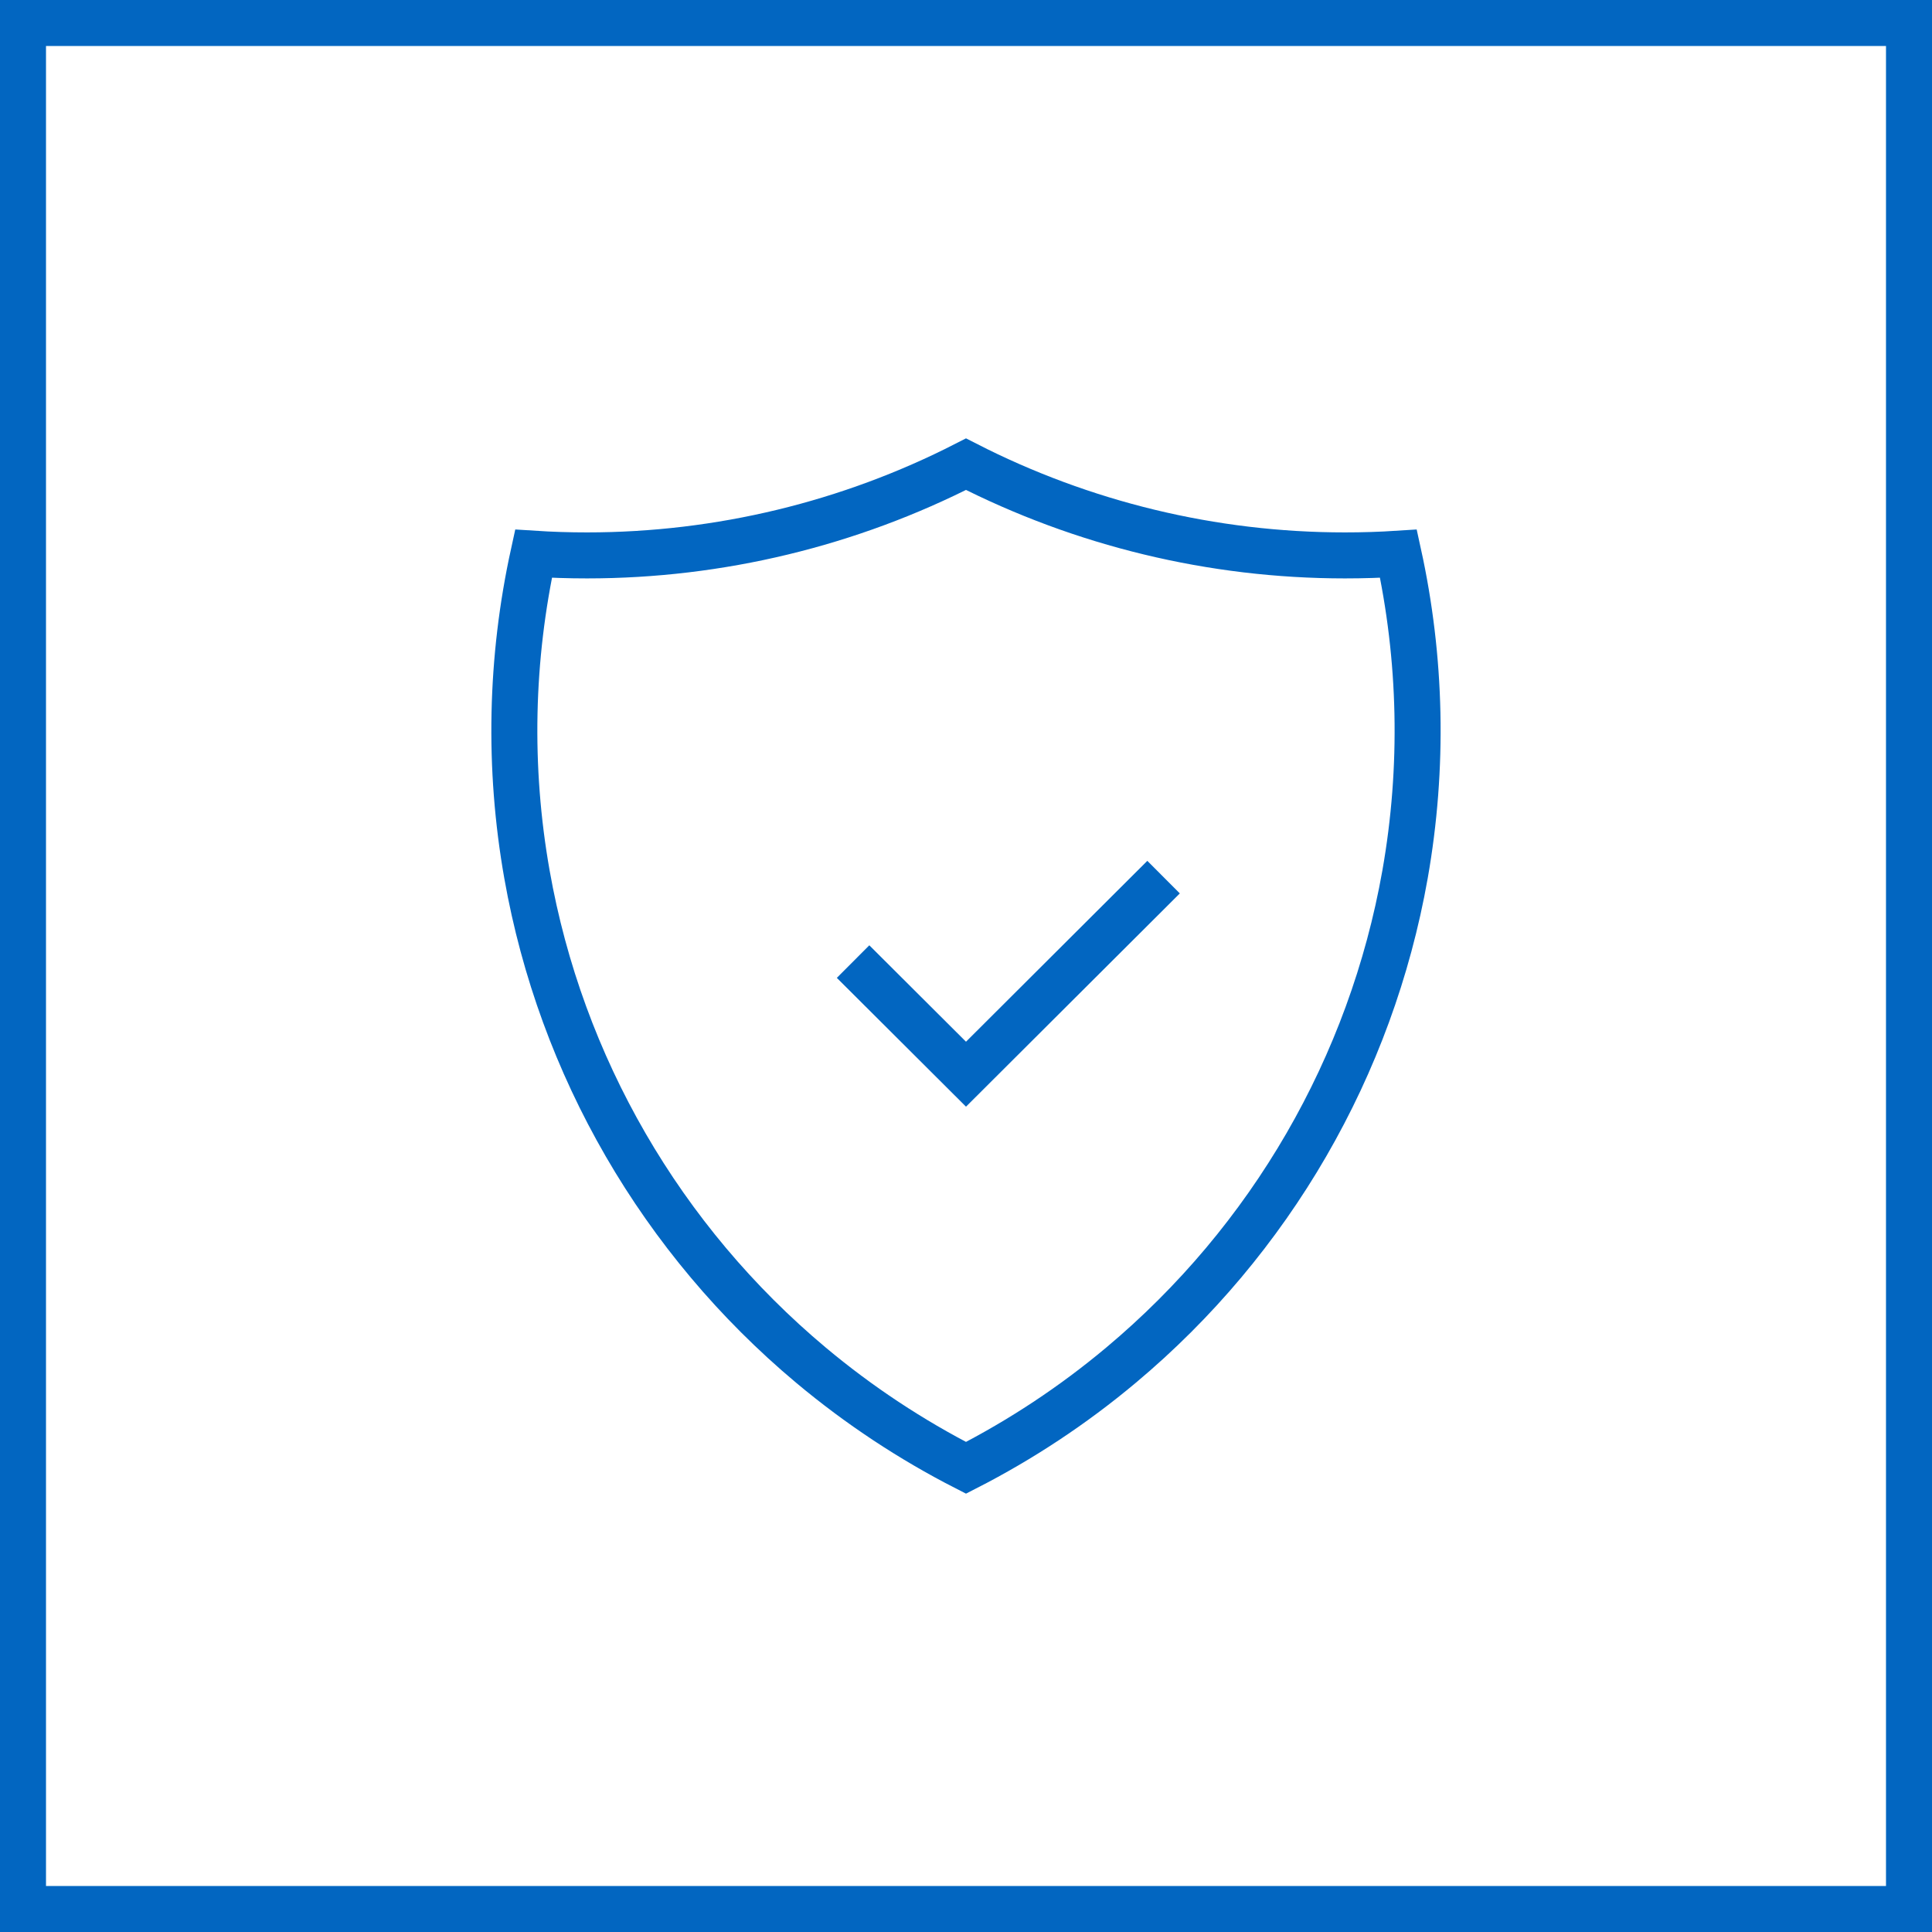
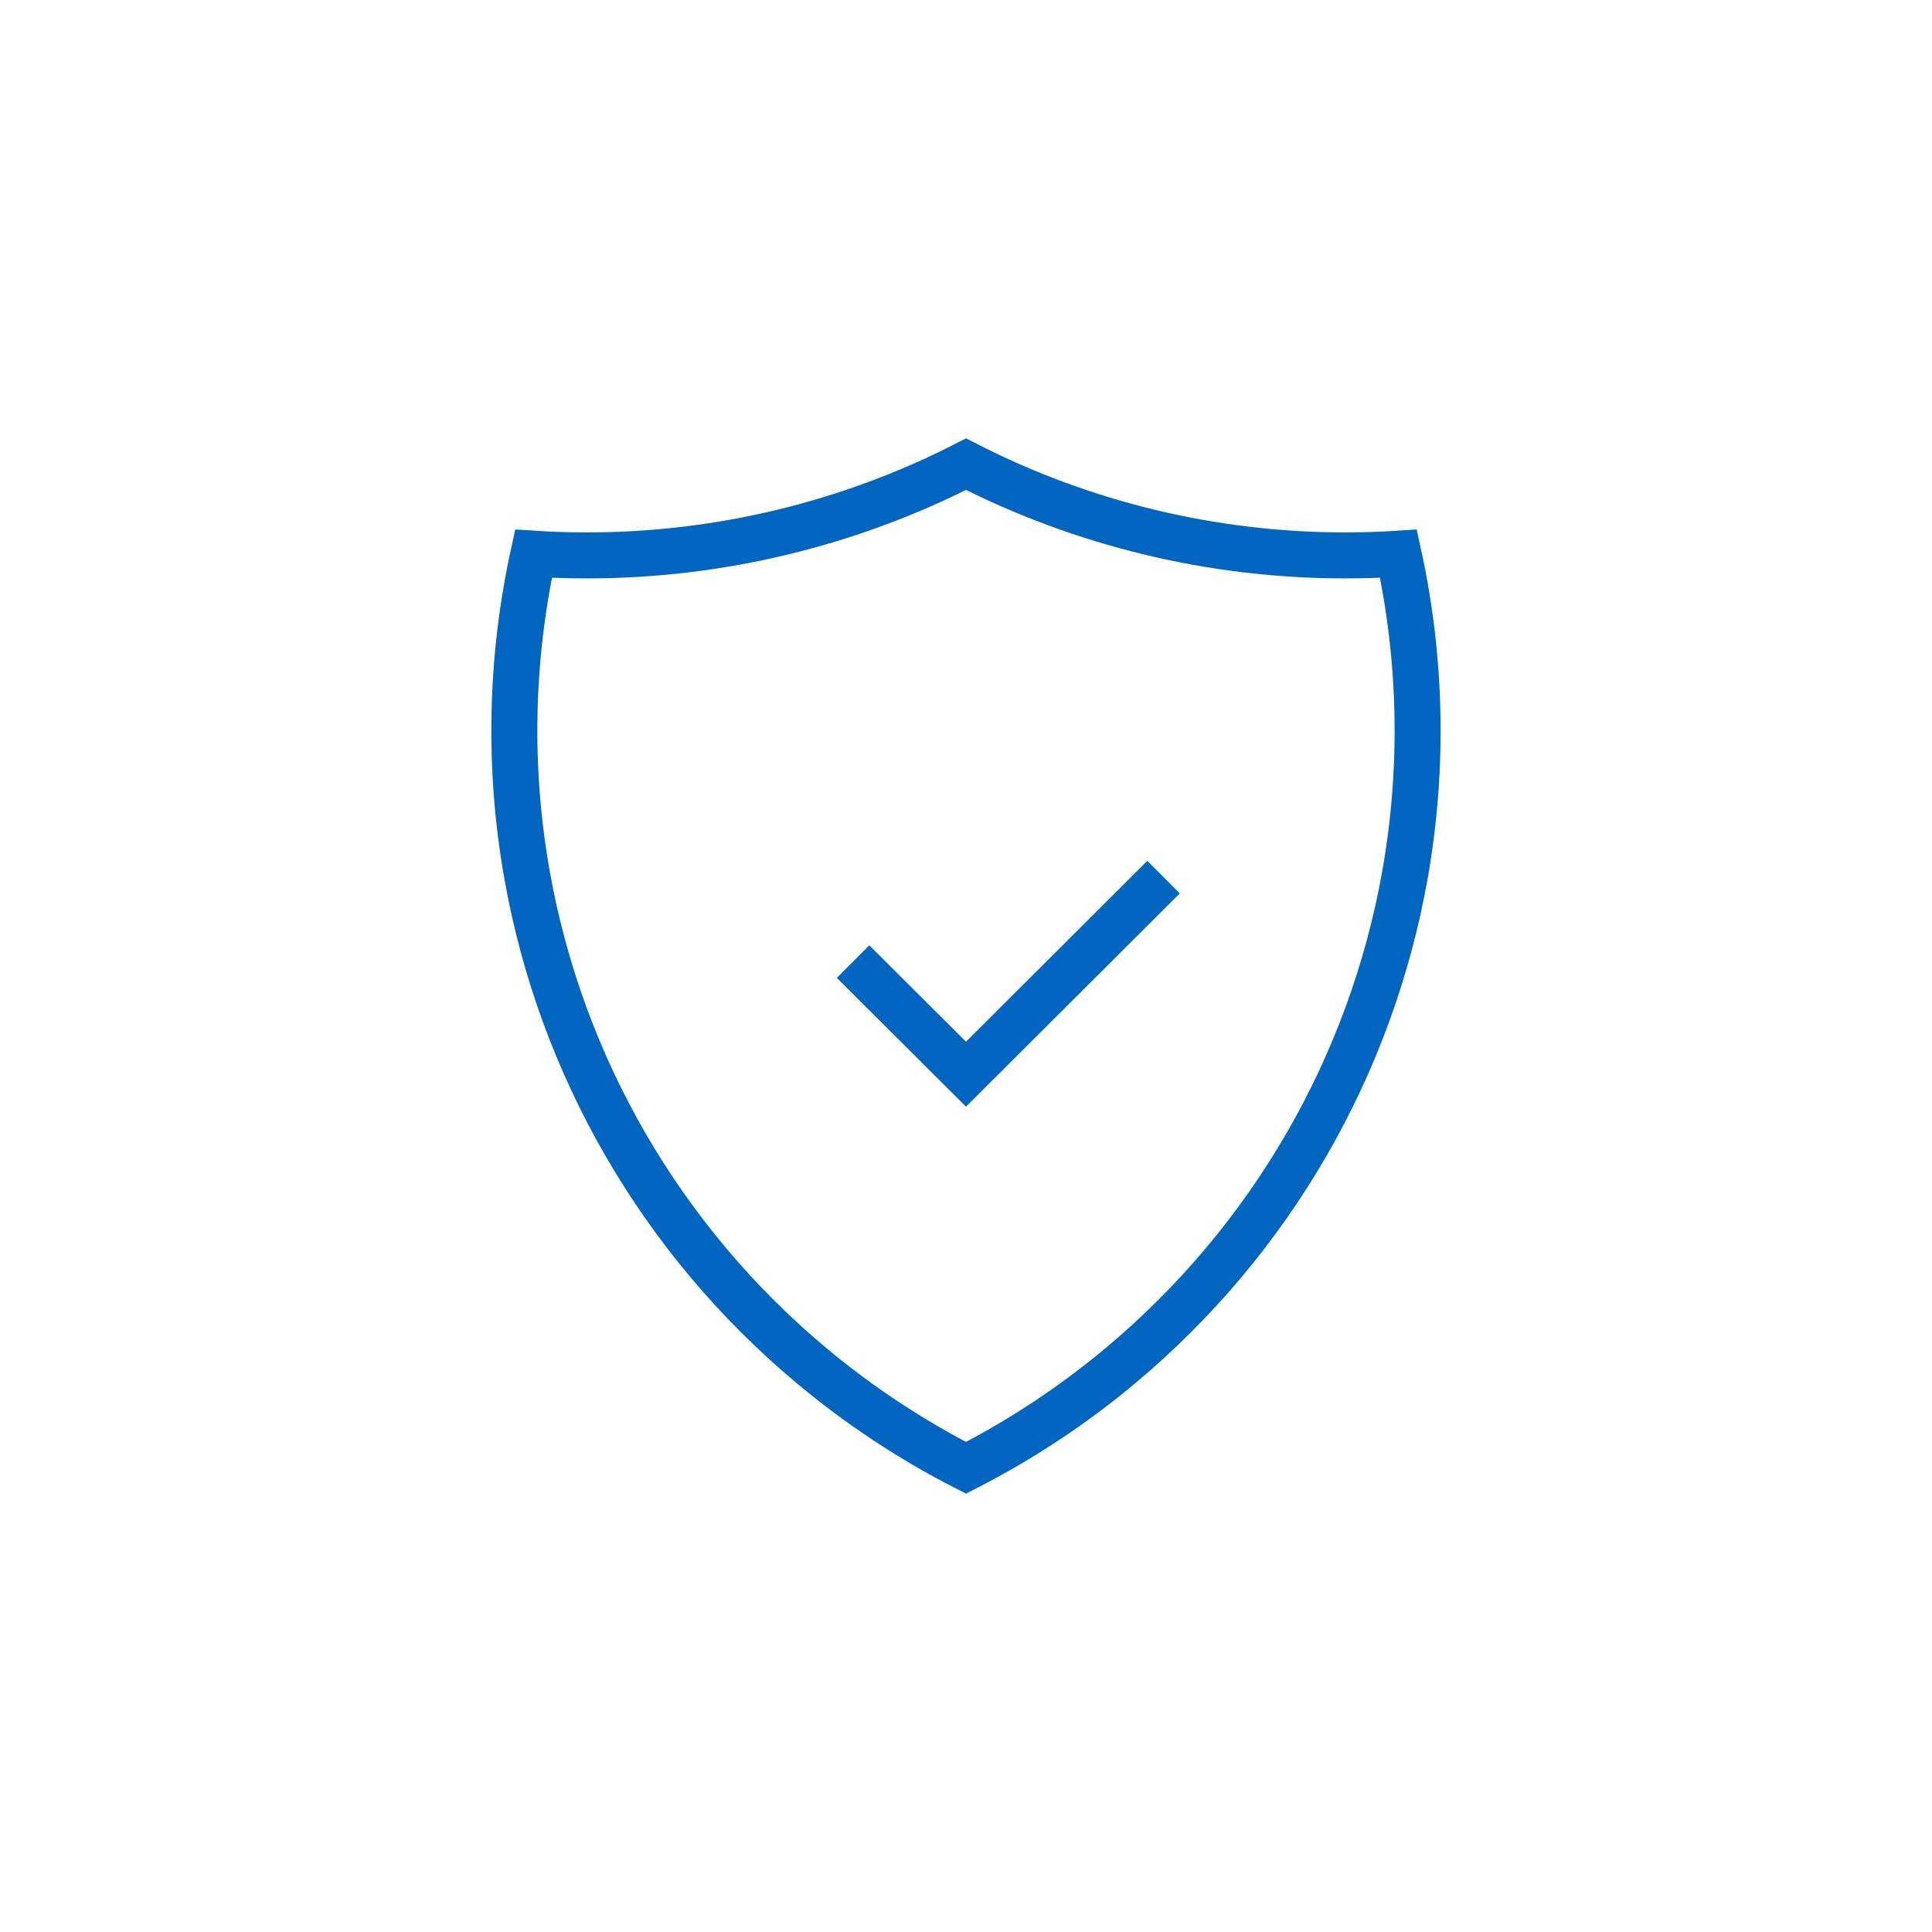
<svg xmlns="http://www.w3.org/2000/svg" width="42" height="42" viewBox="0 0 42 42" fill="none">
-   <rect x="0.5" y="0.5" width="41" height="41" stroke="#0266C1" />
  <path d="M18.545 20.904L21 23.352L25.295 19.068M21 10.091C18.468 11.386 15.646 12.074 12.762 12.074C12.373 12.074 11.985 12.062 11.598 12.037C11.099 14.313 11.044 16.681 11.456 19.011C12.193 23.18 14.38 26.957 17.631 29.679C18.674 30.552 19.805 31.298 21 31.909C22.195 31.298 23.326 30.552 24.368 29.679C27.62 26.957 29.806 23.18 30.544 19.011C30.955 16.681 30.9 14.313 30.401 12.037C30.015 12.062 29.627 12.074 29.237 12.074C26.353 12.074 23.532 11.386 21 10.091Z" stroke="#0266C1" />
</svg>
